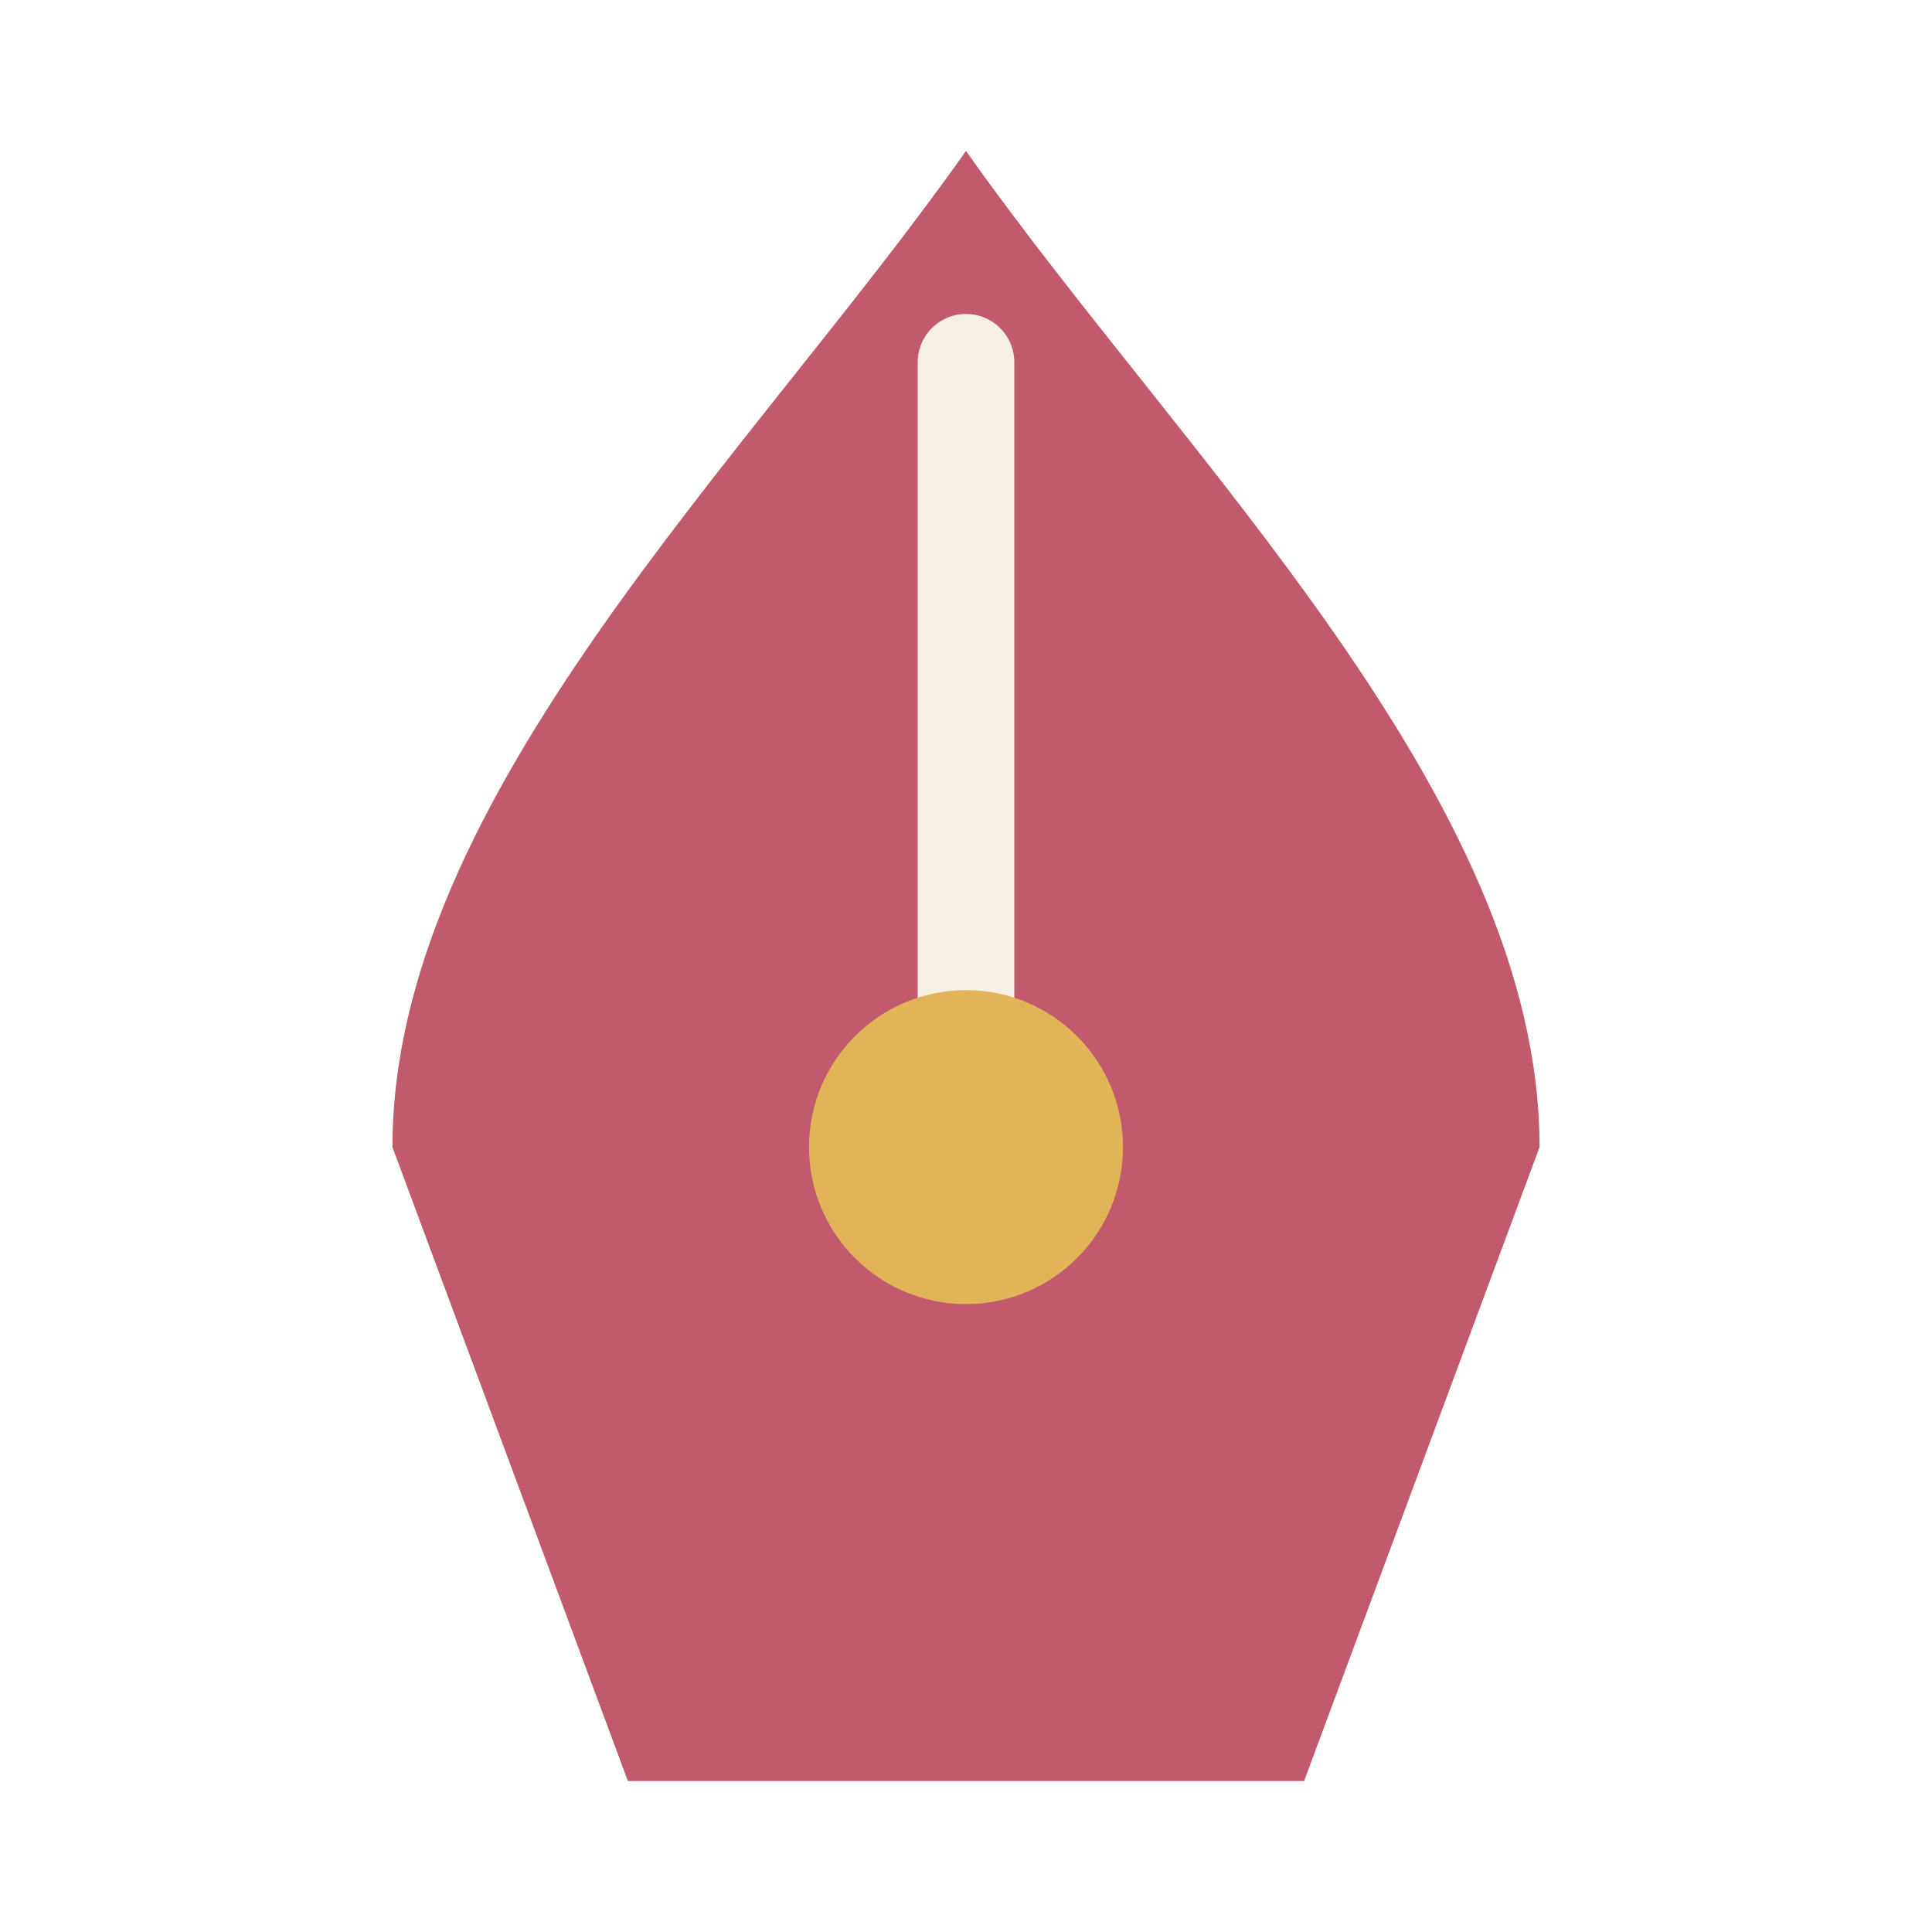
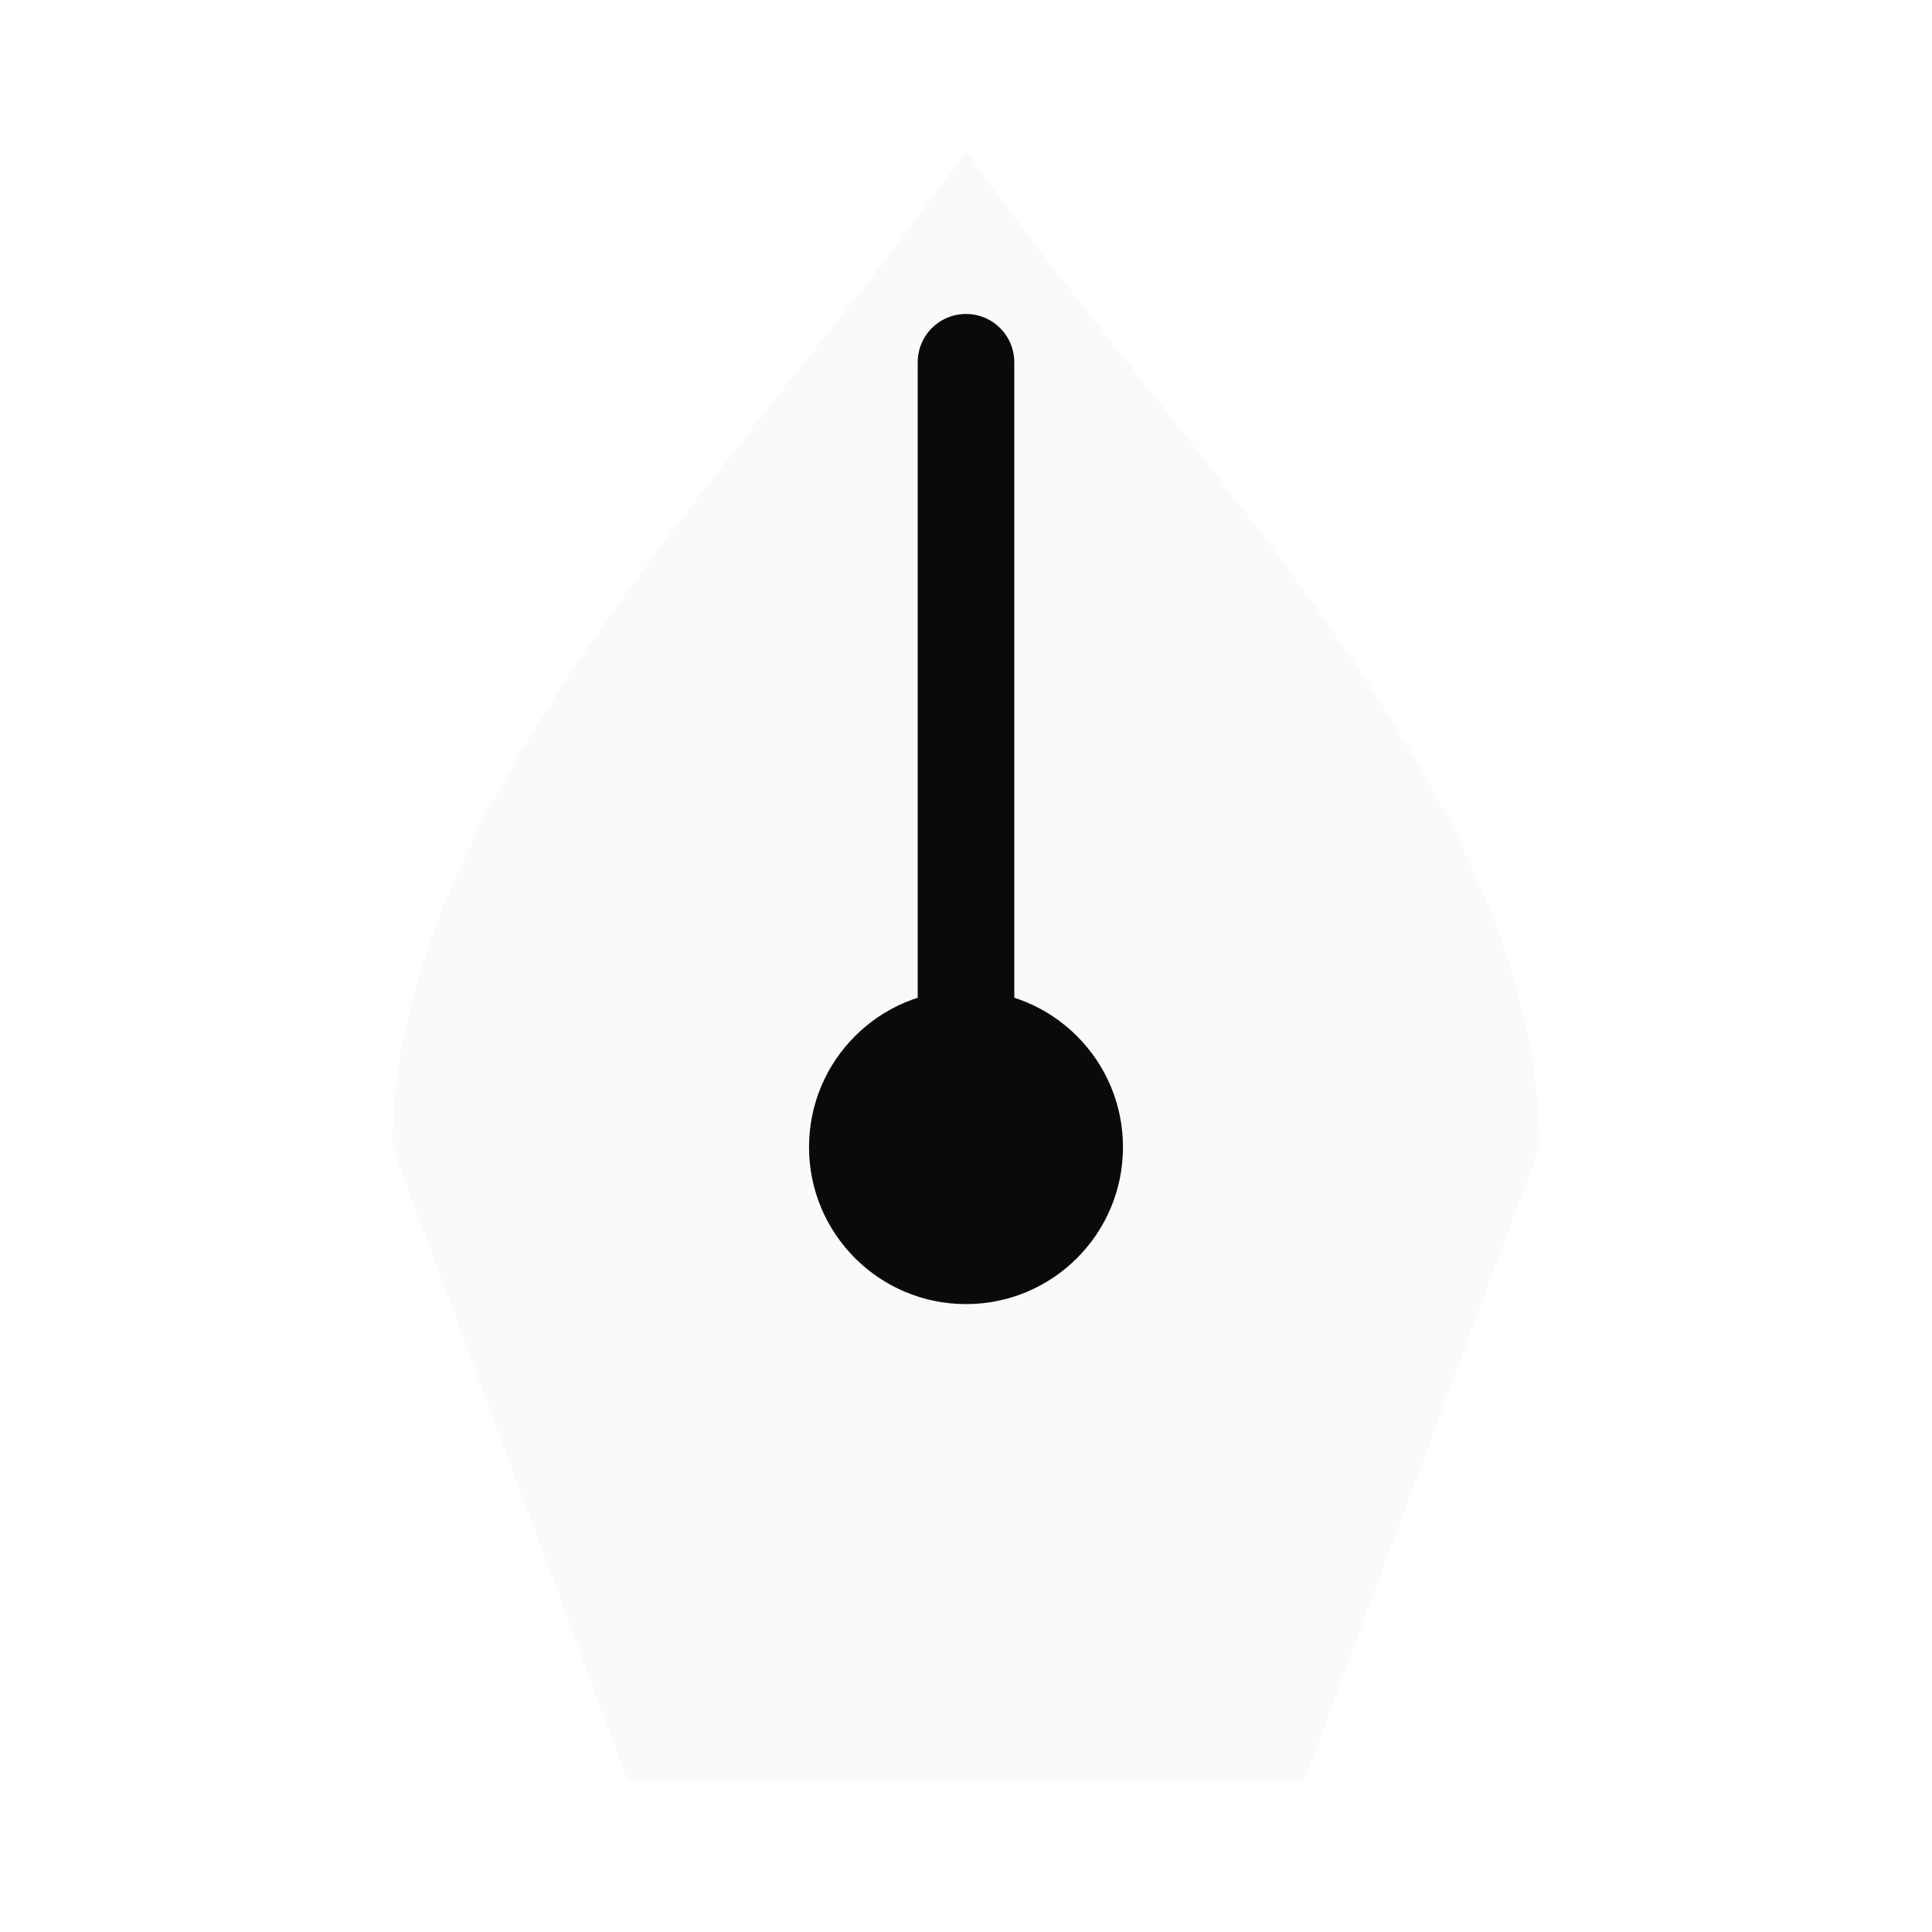
<svg xmlns="http://www.w3.org/2000/svg" viewBox="0 0 32 32" role="img" aria-label="Quill">
  <g transform="translate(0 0) scale(1)">
-     <path d="M16 2.5C19.6 7.6 25.5 13.2 25.5 19L21.6 29.5H10.4L6.5 19C6.5 13.2 12.4 7.6 16 2.5Z" fill="#C25A6E" />
-     <line x1="16" y1="6" x2="16" y2="16.5" stroke="#F6EFE4" stroke-width="1.6" stroke-linecap="round" />
-     <circle cx="16" cy="19" r="2.6" fill="#E0B457" />
+     <path d="M16 2.5C19.6 7.6 25.5 13.2 25.5 19L21.6 29.5H10.4L6.5 19C6.5 13.2 12.4 7.6 16 2.5Z" fill="#F9FAFB" />
+     <line x1="16" y1="6" x2="16" y2="16.5" stroke="#0A0A0A" stroke-width="1.6" stroke-linecap="round" />
+     <circle cx="16" cy="19" r="2.6" fill="#0A0A0A" />
  </g>
</svg>
